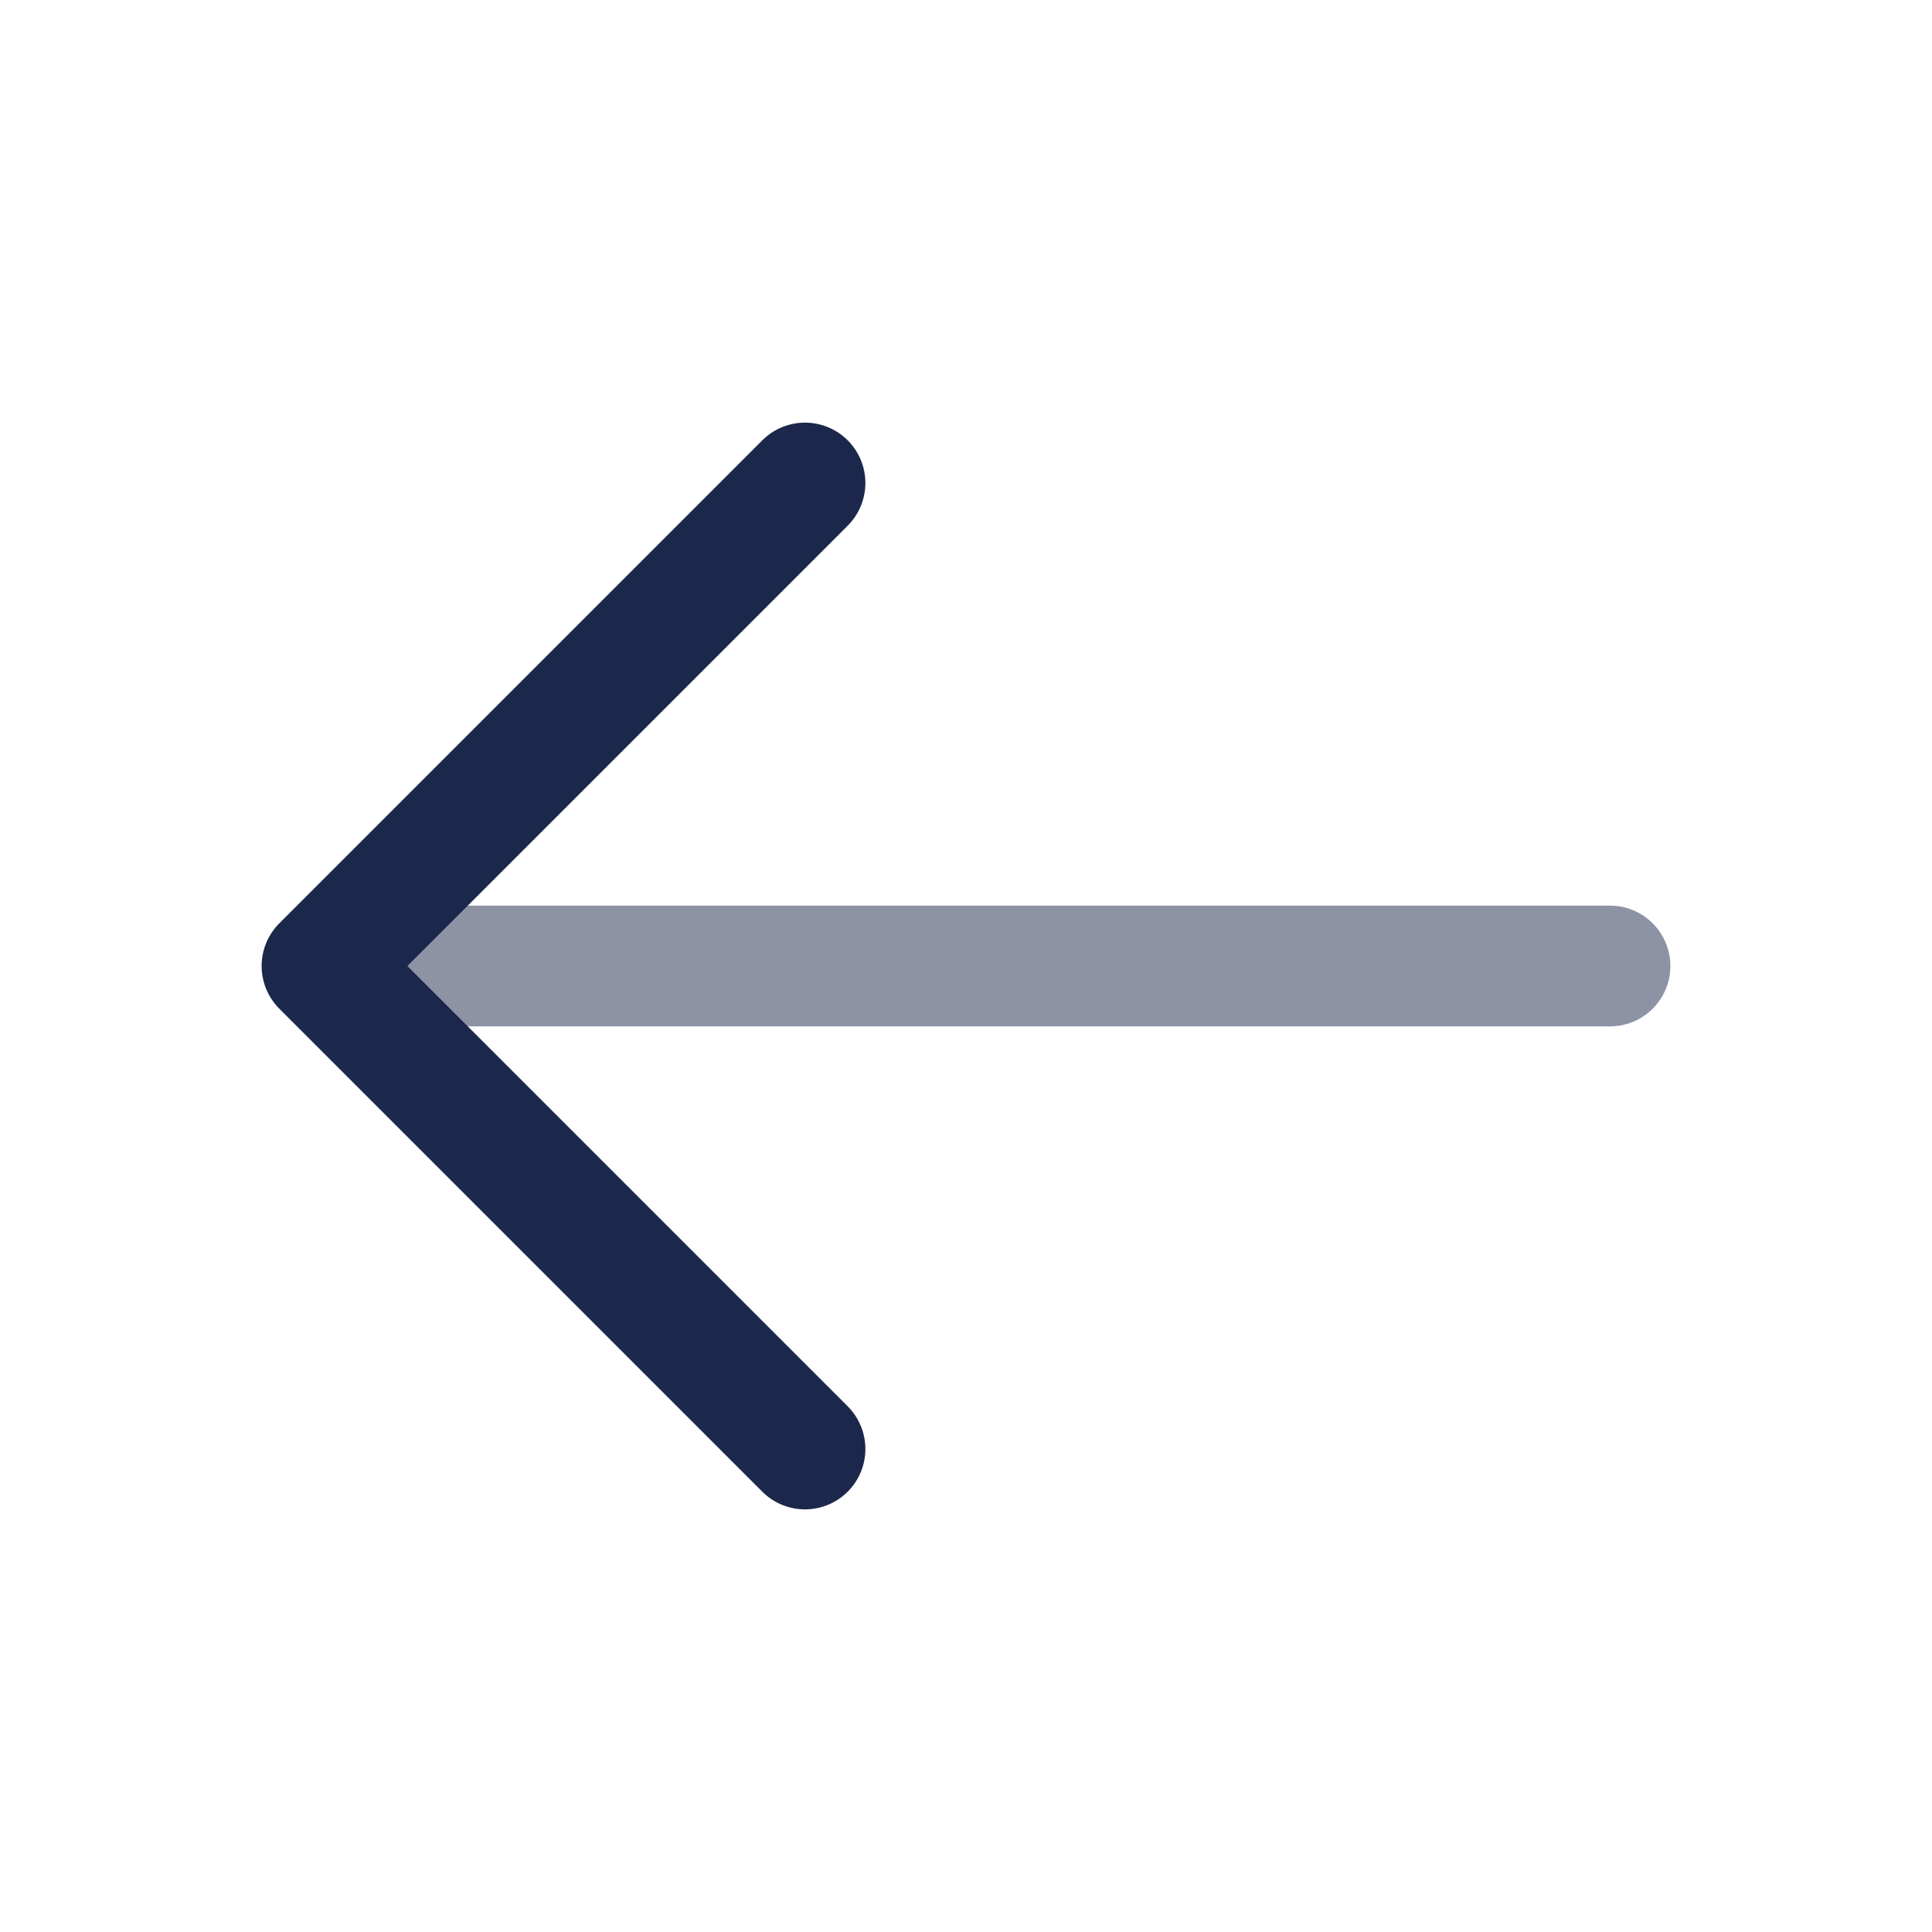
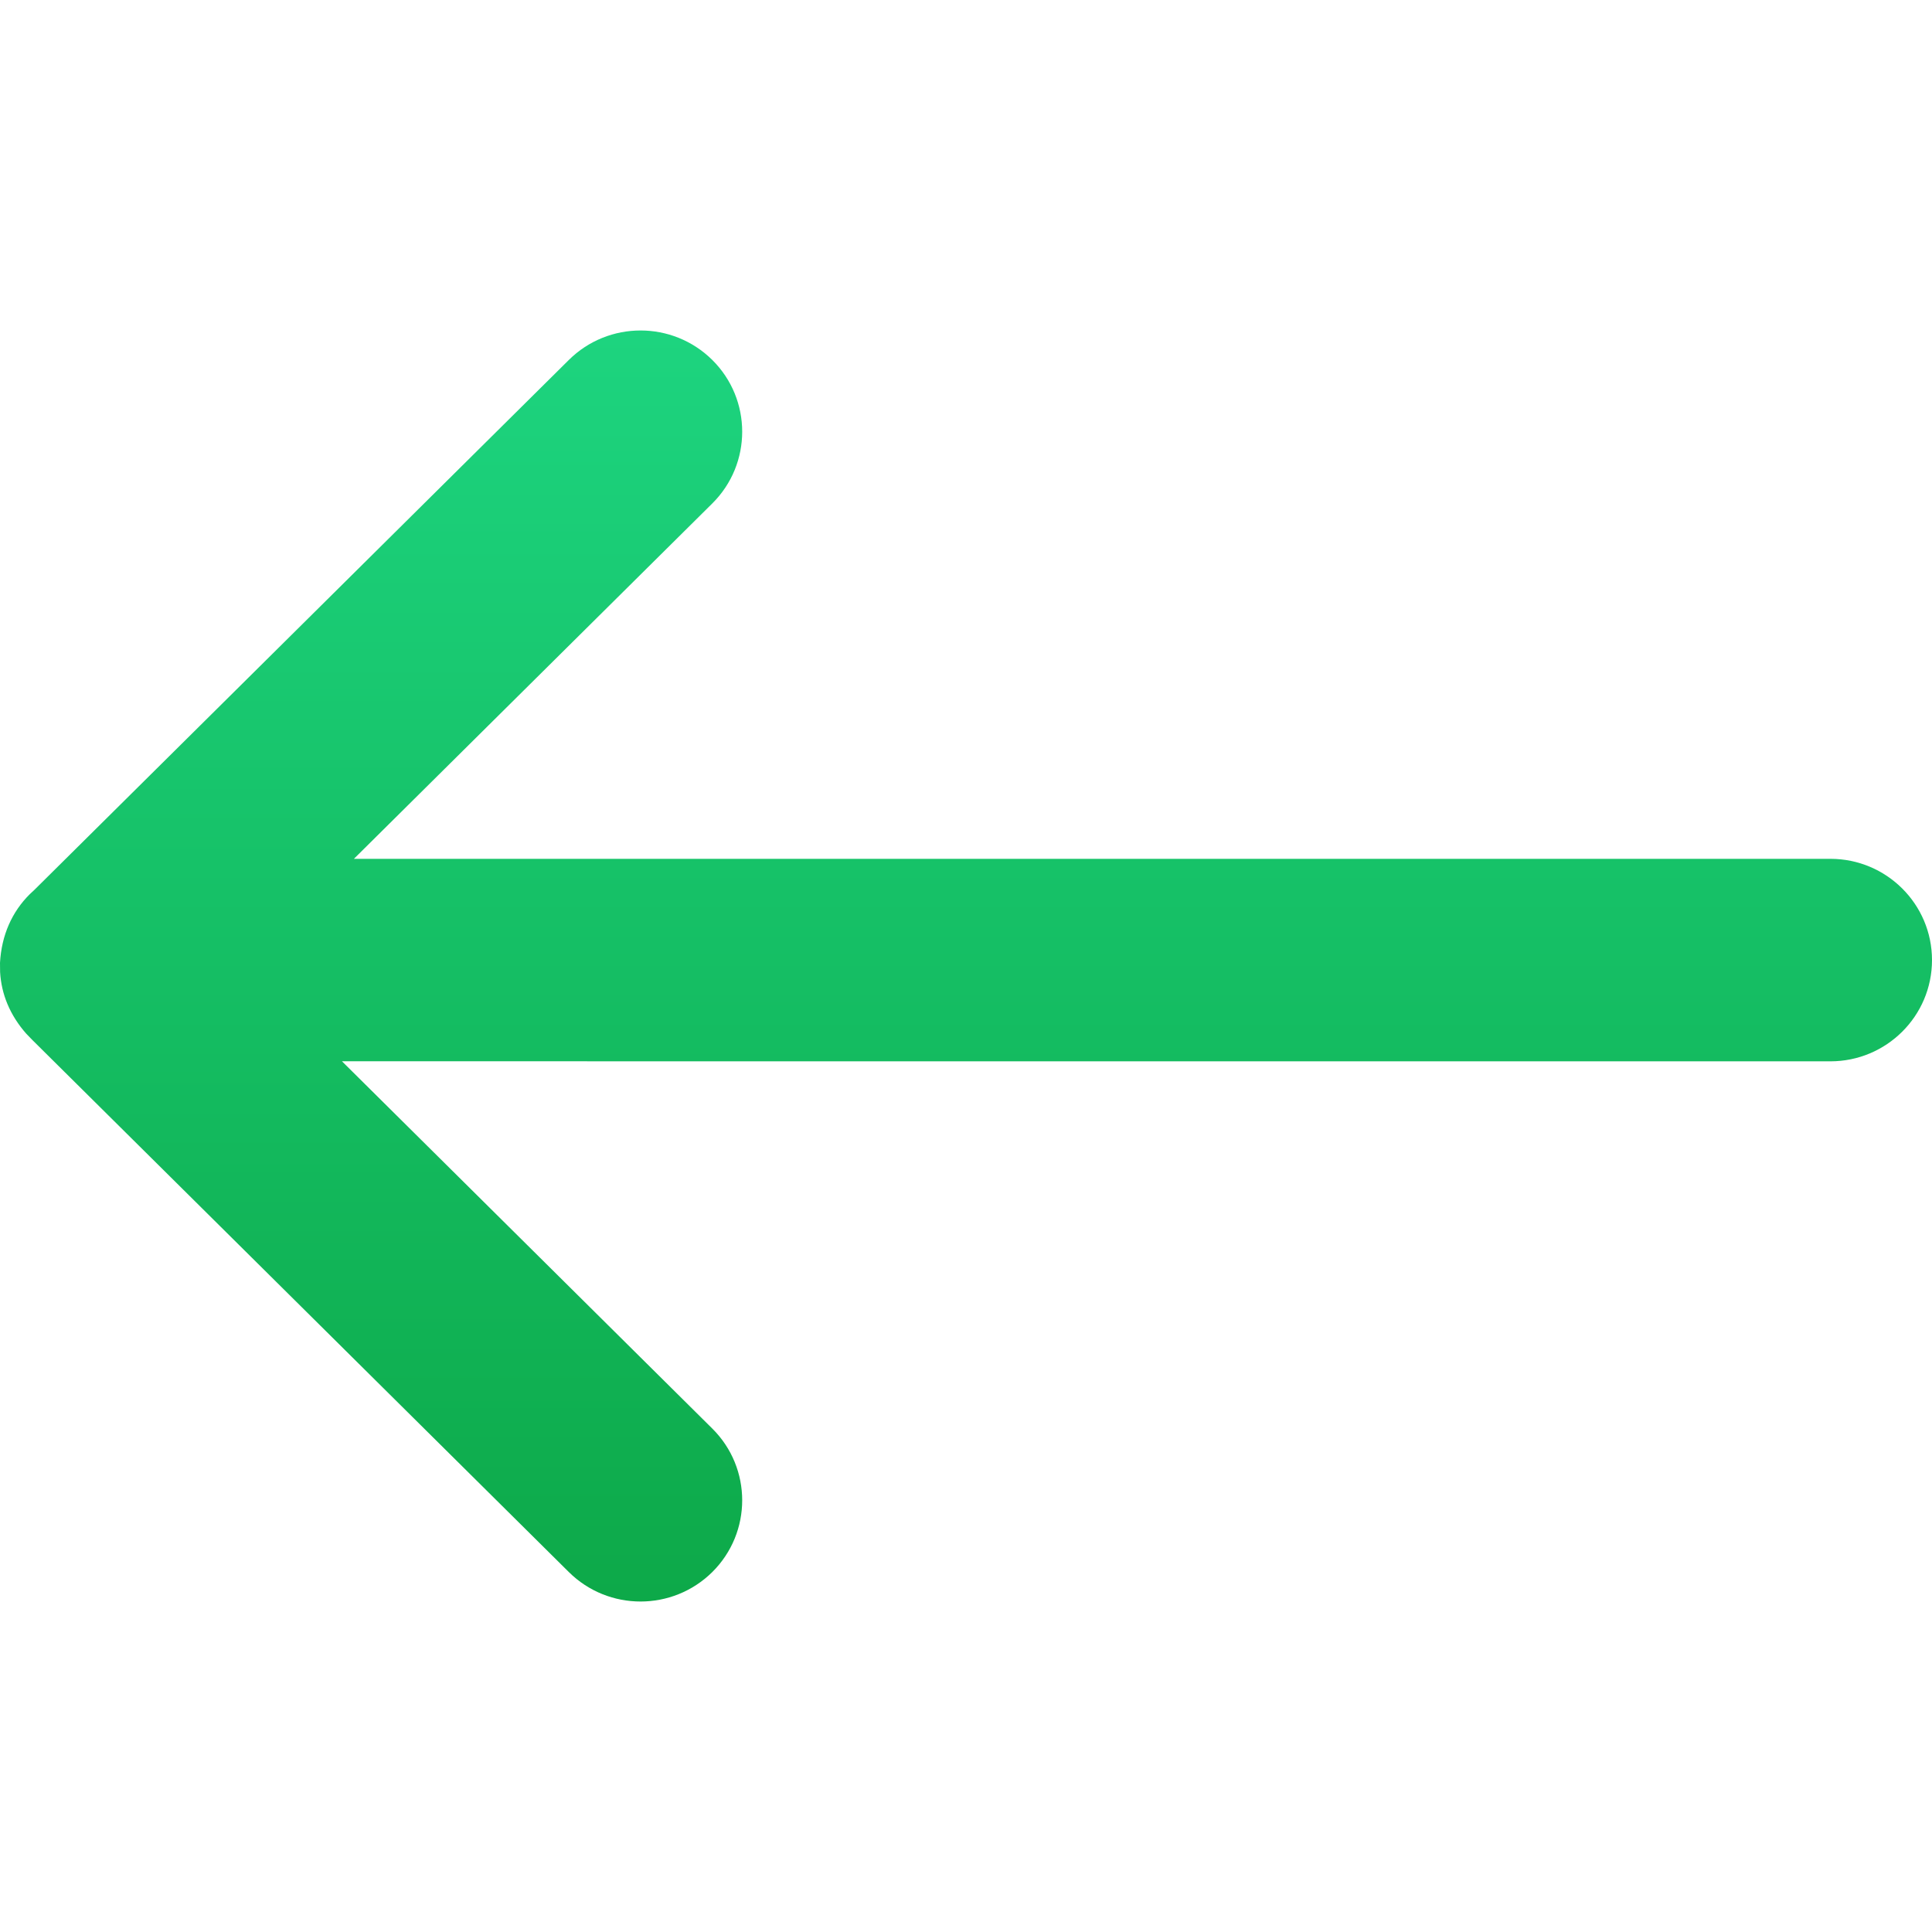
- <svg xmlns="http://www.w3.org/2000/svg" width="800px" height="800px" viewBox="0 0 24 24" fill="none">
-   <path opacity="0.5" d="M20 12.75C20.414 12.75 20.75 12.414 20.75 12C20.75 11.586 20.414 11.25 20 11.25V12.75ZM20 11.25H4V12.75H20V11.25Z" fill="#1C274C" />
-   <path d="M10 6L4 12L10 18" stroke="#1C274C" stroke-width="1.5" stroke-linecap="round" stroke-linejoin="round" />
+ <svg xmlns="http://www.w3.org/2000/svg" width="800px" height="800px" viewBox="0 -6.5 38 38" version="1.1">
+   <defs>
+     <linearGradient x1="50%" y1="0%" x2="50%" y2="100%" id="linearGradient-1">
+       <stop stop-color="#1DD47F" offset="0%">
+ 
+ </stop>
+       <stop stop-color="#0DA949" offset="100%">
+ 
+ </stop>
+     </linearGradient>
+   </defs>
+   <g id="icons" stroke="none" stroke-width="1" fill="none" fill-rule="evenodd">
+     <g id="ui-gambling-website-lined-icnos-casinoshunter" transform="translate(-341, -1910)" fill="url(#linearGradient-1)" fill-rule="nonzero">
+       <g id="4" transform="translate(50, 1871)">
+         <path d="M317.812,39.58 L328.325,50.004 L328.413,50.086 C328.765,50.435 328.97,50.895 329,51.438 L328.998,51.621 C328.973,52.051 328.808,52.463 328.484,52.831 L328.361,52.958 L317.812,63.42 C317.032,64.193 315.771,64.193 314.99,63.42 C314.206,62.642 314.206,61.376 314.99,60.598 L322.274,53.374 L292.999,53.375 C291.897,53.375 291,52.485 291,51.384 C291,50.282 291.897,49.392 292.999,49.392 L322.039,49.392 L314.99,42.402 C314.206,41.624 314.206,40.358 314.99,39.58 C315.771,38.807 317.032,38.807 317.812,39.58 Z" id="left-arrow" transform="translate(310, 51.5) scale(-1, 1) translate(-310, -51.5) ">
+ 
+ </path>
+       </g>
+     </g>
+   </g>
</svg>
